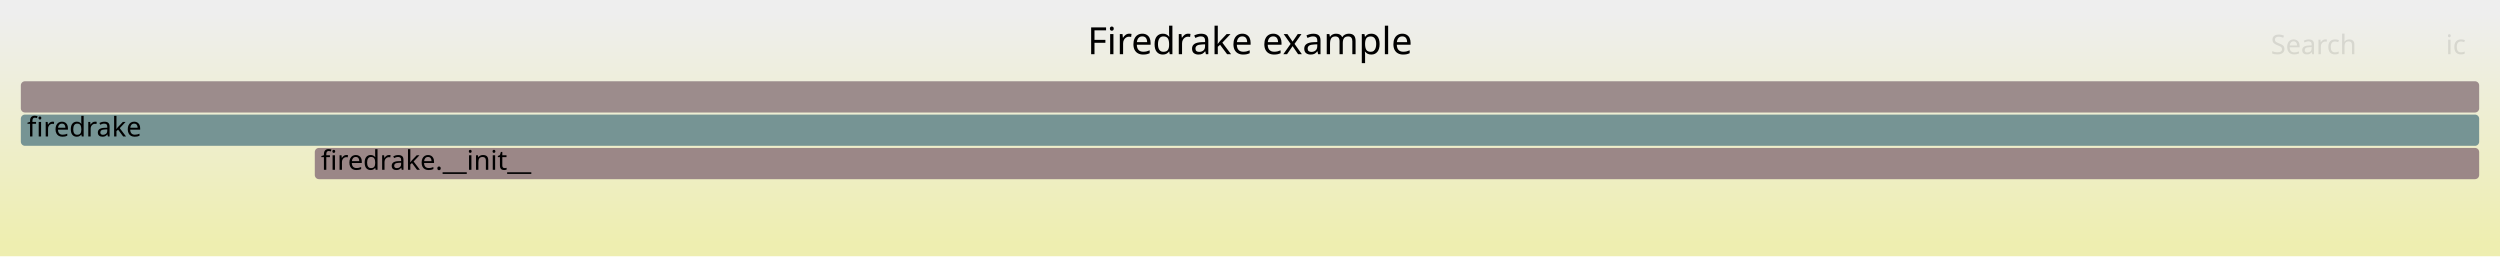
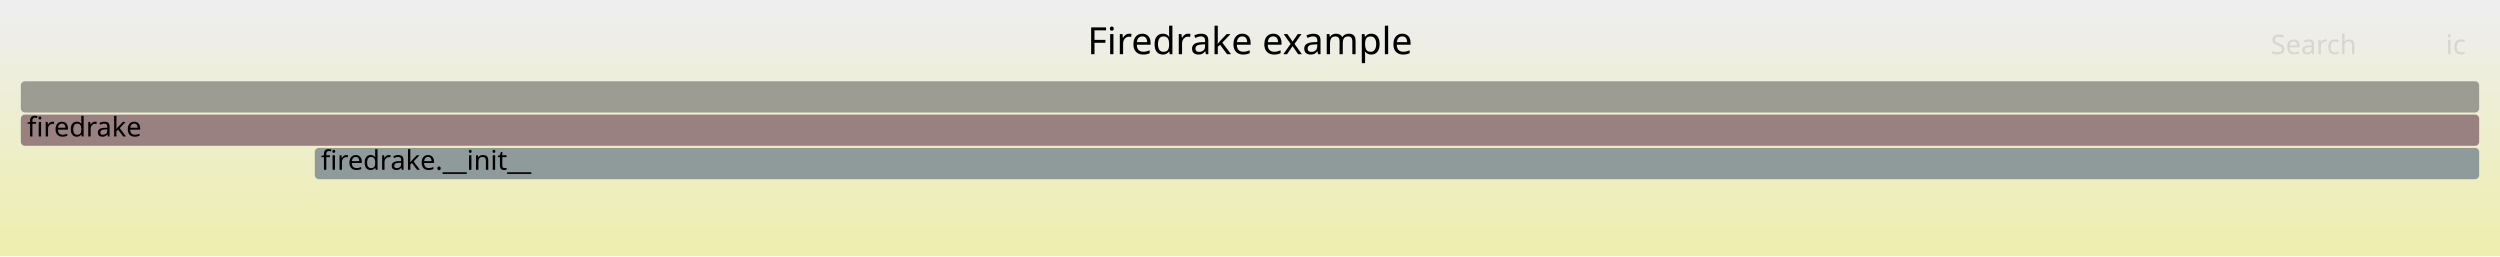
<svg xmlns="http://www.w3.org/2000/svg" version="1.1" width="1200" height="123" viewBox="0 0 1200 123">
  <defs>
    <linearGradient id="background" y1="0" y2="1" x1="0" x2="0">
      <stop stop-color="#eeeeee" offset="5%" />
      <stop stop-color="#eeeeb0" offset="95%" />
    </linearGradient>
  </defs>
  <style type="text/css">
	text { font-family:Verdana; font-size:13px; fill:rgb(0,0,0); }
	#search, #ignorecase { opacity:0.1; cursor:pointer; }
	#search:hover, #search.show, #ignorecase:hover, #ignorecase.show { opacity:1; }
	#subtitle { text-anchor:middle; font-color:rgb(160,160,160); }
	#title { text-anchor:middle; font-size:18px}
	#unzoom { cursor:pointer; }
	#frames &gt; *:hover { stroke:black; stroke-width:0.5; cursor:pointer; }
	.hide { display:none; }
	.parent { opacity:0.5; }
</style>
  <rect x="0.0" y="0" width="1200.0" height="123.0" fill="url(#background)" />
  <text id="title" x="600.00" y="26">Firedrake example</text>
  <text id="details" x="10.00" y="105"> </text>
  <text id="unzoom" x="10.00" y="26" class="hide">Reset Zoom</text>
  <text id="search" x="1090.00" y="26">Search</text>
  <text id="ignorecase" x="1174.00" y="26">ic</text>
  <text id="matched" x="1090.00" y="105"> </text>
  <g id="frames">
    <g>
-       <rect x="10.0" y="55" width="1180.0" height="15.0" fill="rgb(118.016,147.634,147.634)" rx="2" ry="2" />
+       <rect x="151.1" y="71" width="1038.9" height="15.0" fill="rgb(142.605,154.009,154.009)" rx="2" ry="2" />
+       <text x="154.06" y="81.5">firedrake.__init__</text>
+     </g>
+     <g>
+       <rect x="10.0" y="55" width="1180.0" height="15.0" fill="rgb(154.259,129.316,129.316)" rx="2" ry="2" />
      <text x="13.00" y="65.5">firedrake</text>
    </g>
    <g>
-       <rect x="151.1" y="71" width="1038.9" height="15.0" fill="rgb(155.012,135.094,135.094)" rx="2" ry="2" />
-       <text x="154.06" y="81.5">firedrake.__init__</text>
-     </g>
-     <g>
-       <rect x="10.0" y="39" width="1180.0" height="15.0" fill="rgb(155.608,139.663,139.663)" rx="2" ry="2" />
+       <rect x="10.0" y="39" width="1180.0" height="15.0" fill="rgb(155.681,155.681,146.761)" rx="2" ry="2" />
      <text x="13.00" y="49.5" />
    </g>
  </g>
</svg>
